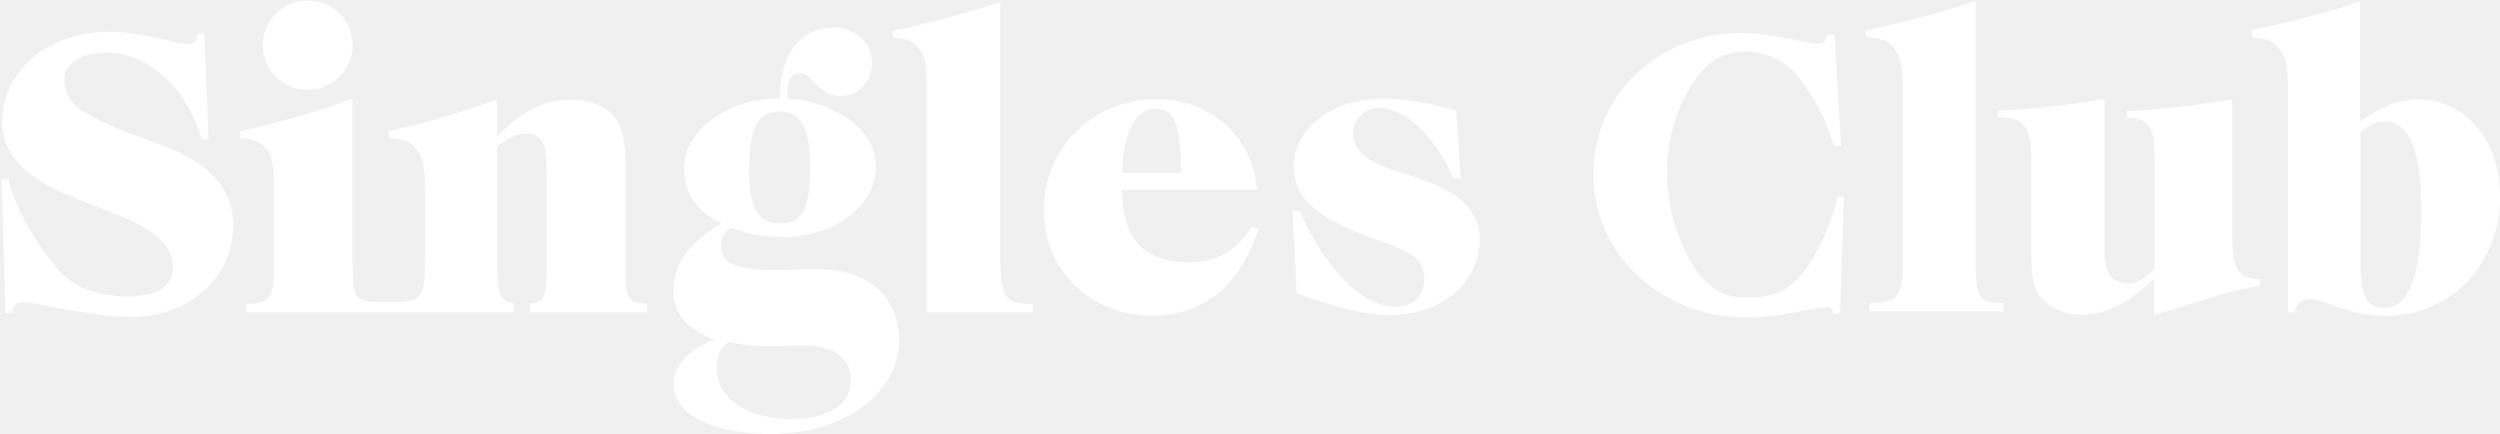
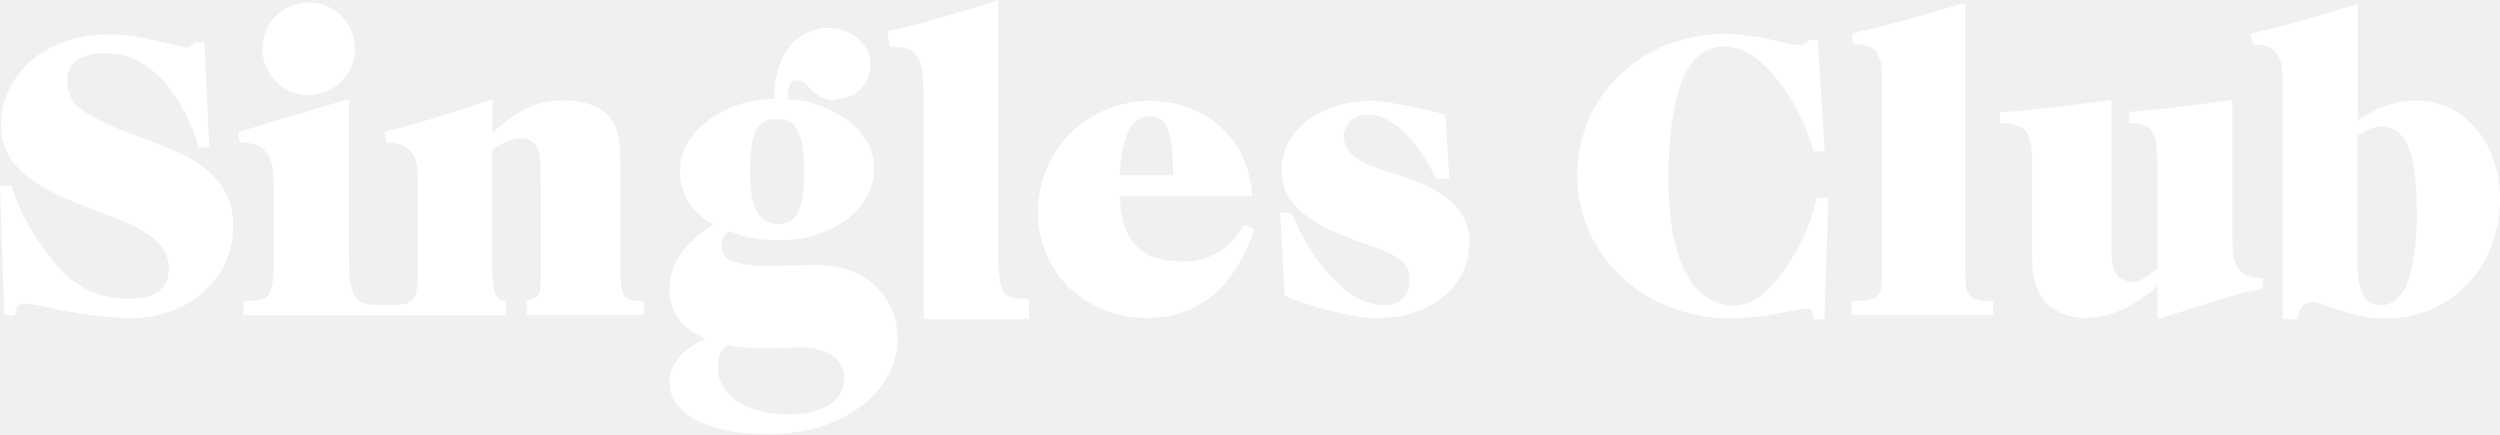
- <svg xmlns="http://www.w3.org/2000/svg" version="1.1" id="Layer_1" x="0px" y="0px" viewBox="27.9 212 448.1 77.7" enable-background="new 27.9 212 448.1 77.7" xml:space="preserve">
-   <g>
-     <g>
-       <path fill="#FFFFFF" d="M213,266.5v1.5h-19c0,0,0-7.4,0-9.9v-29.9c0-4.4-0.2-6-1.3-7.4c-1-1.4-2.2-1.9-4.5-2l-0.2,0l-0.1-1.3    l0.2,0c6.4-1.3,14.6-3.6,19-5.1l0.1-0.1v45.9c0,7.3,0.9,8.1,5.4,8.3L213,266.5z M282,243.9l-4.9-1.6c-4.5-1.5-6.7-3.6-6.7-6.4    c0-2.5,2.2-4.6,4.8-4.6c4.5,0,10.1,5.3,13.2,12.7l0.1-0.1h1.2l-0.8-12.2l-0.2,0.1c-5.2-1.5-9-2.1-13-2.1    c-9.1,0-15.9,5.3-15.9,12.2c0,5.4,3.8,9,13.1,12.4l3.6,1.3c5,1.8,6.7,3.4,6.7,6.4c0,3-2,5-5.1,5c-5.9,0-12.7-6.7-17.2-17.1    l-0.1-0.1h-1.2l0.7,14.7l0,0.1l0.2,0c6.2,2.4,12.6,3.9,16.2,3.9c9.5,0,16.4-5.7,16.4-13.4C293.2,250,289.8,246.5,282,243.9z     M357.3,247.3c-1.3,5-2.9,8.6-5.3,12.3c-1.4,2.1-3,3.8-5.4,4.8c-2.4,1-4.8,1-7.4,0.8c-5.2-0.4-8.2-5.6-10-9.9    c-2-4.7-2.8-10-2.4-15.1c0.3-3.3,1.1-6.6,2.5-9.7c0.2-0.5,0.4-0.9,0.7-1.3c2.1-4.1,5.3-7.9,10.2-8c3.6-0.1,7.4,1.4,9.7,4.2    c3.1,3.8,5.1,7.6,6.7,12.7l0.1,0.1h1.2l-1.2-20h-1.2l-0.1,0.3c-0.3,0.9-0.7,1.3-1.6,1.3c-0.8,0-1.7-0.1-3.9-0.6    c-3.6-0.8-7.2-1.3-9.9-1.3c-14.8,0-26.5,11.1-26.5,25.3c0,14.4,12.1,25.7,27.5,25.7c1.9,0,5.2-0.3,7-0.6c5-1,6.4-1.2,7.2-1.2    c0.8,0,1.2,0.2,1.3,1.1l0,0h1.2l0.7-21h-1.2L357.3,247.3z M382,258.1v-45.9l-0.3,0.1c-4.4,1.5-12.8,3.8-19.2,5.1l-0.2,0l0.1,1.3    l0.2,0c2.4,0.1,3.8,0.6,4.8,2c1.1,1.4,1.6,3,1.6,7.4v29.9c0,7.3-0.8,8.1-5.4,8.3l-0.6,0v1.5h24v-1.5l-0.1,0    C382.4,266.3,382,265.4,382,258.1z M428,254.2v-24.4l-0.4,0.1c-5.5,0.9-14.7,2-18.3,2l-0.2,0v1.2l0,0c4.4,0.3,5,1.6,5,8.3v18.8    c-2,1.9-3.1,2.6-4.8,2.6c-1.4,0-2.9-0.7-3.4-1.7c-0.6-1-0.8-2.2-0.8-4.7v-26.7l-0.2,0.1c-5.5,0.9-14.8,2-18.5,2l-0.4,0v1.2l0.5,0    c4.4,0.3,5.5,1.6,5.5,8.3v16.2c0,4,0.4,6,1.6,7.7c1.5,1.9,4.4,3.2,7.2,3.2c3.1,0,6.1-1,9-3c1.2-0.8,2.2-1.5,4.2-3.5v6.6l9.7-3    c3.1-1,5.6-1.7,9-2.2l0.3,0v-1.2l-0.1,0C428.9,261.7,428,260.2,428,254.2z M476,247.2c0,12.2-8.8,21.4-20.4,21.4    c-3.6,0-4.9-0.3-11.4-2.5c-1.2-0.4-1.5-0.5-2.1-0.5c-1.6,0-2.5,0.5-3,2.5l-0.1-0.1H438v-39.8c0-4.4-0.4-6-1.5-7.4    c-1-1.4-2.2-1.9-4.6-2l-0.2,0l-0.3-1.3l0.2-0.1c6.4-1.3,15.1-3.6,19.1-5.1l0.2-0.1v21.6c4-2.7,6.9-4,10.5-4    C469.9,229.9,476,237.2,476,247.2z M461.9,250c0-11.2-2.1-16.2-6.7-16.2c-1.6,0-2.2,0.5-4.2,1.9v23.9c0,5.5,1.3,7.6,4.2,7.6    C459.6,267.2,461.9,261.4,461.9,250z M57.4,238.2l-6.8-2.5c-3.9-1.5-7.3-3.2-8.9-4.5c-1.3-1.1-2.3-2.9-2.3-4.7    c-0.1-2.8,2.4-4.3,4.9-4.8c2.9-0.6,5.9-0.2,8.7,1.1c1.4,0.7,2.8,1.6,4,2.6c1.2,1,2.2,2.2,3.1,3.4c1.6,2.3,3.2,5.2,3.9,8    c0,0,0.1,0.2,0.1,0.2h1.2l-0.8-19h-1.2l0,0.4c-0.3,1.1-0.5,1.5-1.5,1.5c-0.5,0-1.6-0.1-3.2-0.5c-5.7-1.3-8.1-1.7-11.1-1.7    c-10.9,0-19.2,6.9-19.2,16.1c0,5.9,4,10.1,13.3,13.8l7.1,2.8c7.2,2.8,10.2,5.6,10.2,9.6c0,5.6-7.7,5.4-11.5,4.9    c-3.6-0.5-6.8-1.9-9.2-4.7c-4.1-4.9-7.2-10.3-8.7-15.6l-0.1-0.5h-1.2l0.7,24h1.2l0-0.3c0.3-1.2,0.8-1.6,2.1-1.6    c0.7,0,1.4,0.1,3.5,0.5c6.2,1.3,11.9,2.1,15.7,2.1c10.4,0,18.3-7,18.3-16.4C69.6,245.9,65.8,241.5,57.4,238.2z M83.1,228.1    c4.3,0,8-3.6,8-7.9c0-4.6-3.5-8.1-8.1-8.1c-4.4,0-8,3.6-8,8C75,224.5,78.6,228.1,83.1,228.1z M143.9,266.5    c-3.6-0.3-3.9-0.8-3.9-6.9v-18.8c0-4-0.7-6.1-1.9-7.7c-1.4-2-4.4-3.2-7.9-3.2c-4.8,0-8.2,1.7-13.2,6.5v-6.6l-0.2,0.1    c-7.6,2.7-12.9,4.2-19.1,5.6l-0.2,0.1l0.3,1.2l0.2,0c2.3,0.1,3.7,0.7,4.6,2c1.1,1.4,1.5,3.1,1.5,7.5v11.9c0,7.1-0.6,7.9-5.4,7.9    h-3.1c-4.3,0-4.5-0.7-4.5-7.9v-28.4l-0.6,0.1c-4.3,1.7-12.8,4.1-19.3,5.6l-0.3,0.1l0.1,1.2l0.2,0c2.4,0.1,3.5,0.7,4.5,2    c1.1,1.5,1.3,3.1,1.3,7.5v11.9c0,7.3-0.3,8.1-4.9,8.3l-0.1,0v1.5h48v-1.6c-2-0.3-3-1-3-6.8v-21.3c2-1.6,3.6-2.4,5.3-2.4    c1.3,0,2.5,0.7,2.9,1.7c0.6,1.2,0.7,2.6,0.7,8.2v13.8c0,3.8-0.2,4.4-0.5,5.3c-0.4,0.9-0.5,1.3-2.5,1.5v1.6h21L143.9,266.5    L143.9,266.5z M253.5,253.1l-0.1,0.2c-1.5,4.1-2.7,6.3-4.8,8.9c-3.4,4.1-8.4,6.4-14.1,6.4c-11.1,0-19.5-8.1-19.5-18.9    c0-11.2,8.8-19.9,20.1-19.9c6,0,11.4,2.5,14.7,7c2,2.7,2.9,5,3.4,8.9l0,0.3H229c0.1,9,4,13,11.9,13c5,0,8.4-1.9,11.3-6.2l0.1-0.2    L253.5,253.1z M229,243h10.6c0-3-0.2-5.4-0.5-7.1c-0.6-3.4-1.9-4.4-4.2-4.4C231.3,231.5,229.2,236,229,243z M189.1,273.1    c-0.2,9.5-10.1,16.7-23,16.7c-0.3,0-0.6,0-0.9,0c-10.3-0.3-16.7-3.8-16.6-9.1c0.1-3.2,2.6-5.9,7.4-7.9c-5-1.6-7.5-4.7-7.4-9    c0.1-4.5,2.8-8.3,8.6-11.8c-4.4-2-6.7-5.4-6.7-10c0.1-4.1,2.9-7.8,7.7-10.2c2.8-1.5,5.2-2,9.5-2.2l0-1c0.2-7.1,3.9-11.6,9.4-11.6    h0.1c0.1,0,0.1-0.1,0.2-0.1c1.9,0,3.6,0.7,4.9,1.9c1.3,1.2,1.9,2.8,1.9,4.6c-0.1,3.3-2.5,5.8-5.5,5.8c0,0-0.1,0-0.1,0    c-1.7,0-3-0.6-4.6-2.3c-1.5-1.6-1.9-1.8-2.6-1.8h-0.1c-1.6,0-2.3,1.2-2.3,4.4l0,0.3l1.4,0c3.1,0.2,6.9,1.6,10,3.8    c2.9,2.2,4.5,5.2,4.5,8.4c-0.1,3.4-1.8,6.6-5,8.9c-3.1,2.3-7.3,3.6-11.9,3.6c-0.2,0-0.4,0-0.6,0c-3-0.1-5.3-0.6-8.5-1.7    c-1.2,1-1.8,1.7-1.8,2.9c0,1.7,0.5,2.8,1.8,3.5c1.3,0.7,3.4,1.1,6.6,1.2c0.2,0,0.5,0,0.8,0c1.1,0,2.6,0,4.3-0.1l0.7,0    c1.1,0,2.2,0,3.2,0c0.4,0,0.8,0,1.2,0c3.9,0.1,7.4,1.5,9.9,3.8C187.8,266.2,189.1,269.5,189.1,273.1z M164.2,250.8    c0.8,0.8,1.9,1.2,3.4,1.2h0.2c3.8,0,5.2-2.4,5.3-9.2c0.1-3.9-0.3-6.6-1.2-8.3c-0.9-1.7-2.2-2.5-4.2-2.5h-0.1    c-3.7,0-5.2,2.5-5.4,9.1C162,246.2,162.7,249.2,164.2,250.8z M180.4,280.2c0.1-3.9-2.8-6.1-8-6.3c-0.1,0-0.3,0-0.5,0    c-0.8,0-2.2,0-3.5,0.1c-0.5,0-1,0-1.4,0c-1,0-1.8,0-2.5,0l-0.2,0c-2.1-0.1-3.4-0.2-5.8-0.7c-1.5,1.1-2.1,2.4-2.1,4.5    c-0.1,2.7,1.2,5,3.5,6.7c2.3,1.6,5.6,2.5,9.5,2.6l0.2,0c0.1,0,0.2,0,0.3,0c3.1,0,5.8-0.6,7.6-1.8    C179.3,284.2,180.4,282.4,180.4,280.2z" />
-     </g>
-   </g>
+ <svg xmlns="http://www.w3.org/2000/svg" version="1.1" id="Layer_1" x="0px" y="0px" viewBox="0.3 492.2 1236 214.7" enable-background="new 0.3 492.2 1236 214.7" xml:space="preserve">
+   <path fill="#FFFFFF" d="M509,640.1v2.2v4.8v2.9h-1h-49.3H457v-3l-0.2-108.5c0-11.5-0.8-15.4-3.3-18.7l-0.1,0l-0.1,0  c-1.9-2.8-4.2-4.3-10.6-4.5l-0.7,0l-2-0.1l-0.2-2l-0.4-3.5l-0.2-2l1.9-0.5l0.6-0.1l0,0l0,0c17-3.5,49.8-14,50.1-14.1l2-0.9v3.1  v124.4c0,9.2,1.2,14.6,2.8,17.3c1.2,2,3.9,2.7,10.1,3l0.4,0L509,640.1z" />
+   <path fill="#FFFFFF" d="M695.4,580l-13.4-4.3c-11.6-3.9-17.3-9.2-17.3-16.2c0-6.3,5.4-10.7,12-10.7c5.5,0,12.1,3,18.5,9.5  c5.9,5.9,11.2,13.7,15.1,22.4l6.5-0.2l-1.9-31.7l-0.8-0.2c-1-0.3-25.3-6.5-35.9-6.5c-25.2,0-44.3,14.7-44.3,34.1  c0,15.3,10.5,25.3,36.3,34.7l9.7,3.5c13.1,4.7,17.3,8.7,17.3,16.4c0,7.6-4.9,12.3-12.7,12.3c-7.7,0-15.9-4.1-23.9-11.8  c-8.2-8-15.6-19.4-21.5-33.1l-0.3-0.7l-5.5,0l2.1,40.6c0.3,0.5,1.5,1,2,1.2c16.5,6.2,33.6,10.2,43.7,10.2  c26.5,0,45.7-15.8,45.7-37.6C726.7,597,717,587.2,695.4,580z" />
+   <path fill="#FFFFFF" d="M898.5,590l-0.2,0.9c-3.4,13.2-7.4,22.3-14.3,32.5c-9.1,13.8-17.3,19.9-26.9,19.9c-7.9,0-15.9-4.6-20.8-11.9  c-7.7-11.8-11.1-27.6-11.1-51.5c0-18.3,1.8-33,5.3-43.8c4.5-13.8,11.8-20.9,21.7-20.9c9.3,0,17.6,5,26.4,15.9  c7.8,9.7,13.6,20.3,18,34.4l0.3,1.5h5.5l-3.4-55.2l-4.7,0.3l-0.3,0.5c-0.5,0.5-2,2-3.6,2c-1.9,0-3.9-0.4-8.3-1.5  c-0.6-0.1-1.3-0.3-2-0.4c-10.2-2.4-19.9-3.7-27.1-3.7c-40.9,0-72.9,30.6-72.9,69.7c0,39.8,33.2,70.9,75.7,70.9  c5.1,0,14.2-0.8,19.1-1.6c13.4-2.6,17.3-3.3,19.2-3.3c1.7,0,2.3,1.6,2.5,3.1l0.2,2.2h5.5l1.9-60.1L898.5,590z" />
+   <path fill="#FFFFFF" d="M983.6,641.1c-7.3-0.3-8.8-1.5-10.1-3.6c-1.8-2.9-1.6-8.5-1.6-17.9V493.8l-2.3,0.4  c-0.3,0.1-35.1,10.6-52.1,14.1l-1.6,0.4l0.5,5.4l1.6,0c5.9,0.2,8.5,1.4,11,5l-0.6,0c2.7,3.5,2.4,7.3,2.4,19.4v81.1  c0,9.7,0.3,15.1-1.5,17.9c-1.6,2.6-5.3,3.2-11.3,3.5l-2.3,0.1v6.8h70v-6.8L983.6,641.1z" />
+   <path fill="#FFFFFF" d="M1117,629.7c-9.7-1.2-13-4.2-13-20.7v-67.5l-1.1,0.2c-0.4,0.1-39.2,5.5-48.9,5.7l-1,0v5.5l0.3,0.1l0.2,0  c6.1,0.4,9.2,1.5,10.9,4.2c2,3.2,2.6,9,2.6,17.2V625c-7,4.8-8.2,6.5-12.1,6.5c-3.6,0-7.3-1.7-8.5-4l0,0c-1.3-2.3-2.3-5.3-2.3-12.3  v-73.6l-1.4,0.2c-0.4,0.1-41.2,5.5-50.9,5.7l-2.8,0v5.6l2.2,0.1c10.9,0.7,13.8,3.3,13.8,21.4v44c0,10.5,1.8,16.6,5.4,21.6  c4.2,5.5,12.7,9.2,21,9.2c8.3,0,17.4-2.8,25.5-8.2c3-2,6.1-3.9,10.1-8v16.8l27.5-8.7c7.9-2.5,14-4.4,23.5-6.1l0,0l1-0.4v-5  L1117,629.7z" />
+   <path fill="#FFFFFF" d="M1224.3,555.6c-7.5-8.9-18.3-13.7-29.6-13.7c-9.4,0-18.7,3.1-28.7,9.8v-57.9l-0.7,0.5  c-0.3,0.1-33.4,10.6-50.6,14.1l-1.6,0.5l1.1,5.3l1.5,0c5.1,0.2,7.8,0.9,10.6,5l-0.1,0c2.7,3.6,2.7,7.5,2.7,19.4V650h7.2l0.3-1.7  c1.4-4.9,3.4-6.7,7.1-6.7c1.5,0,2,0,5.3,1.2c17.4,5.9,21.2,6.8,31.2,6.8c15.6,0,29.9-6,40.3-17c10.3-10.9,16-25.9,16-42.3  C1236.3,576.7,1231.8,564.4,1224.3,555.6z M1190.4,632.1c-2.8,7.3-7.4,11-12.8,11c-7.6,0-11.7-5.8-11.7-19.5v-64.3  c5-3.2,7.6-4.5,11.7-4.5c5.7,0,10.6,3.2,13.3,9.9c2.9,7,4.3,17.8,4.3,32.9C1195.3,612.8,1193.4,624.4,1190.4,632.1z" />
+   <path fill="#FFFFFF" d="M81.8,564.7l-18.3-6.9c-10.5-4-19.6-8.7-23.8-12.1l0,0c-3.9-3-6.2-8-6.2-13.3c0-9.3,6.2-13.9,19.1-13.9  c19.4,0,35.9,16.1,45.4,44.4l0.3,2.2h5.4l-2.3-52h-5l-0.3,0.3c0,0-1.3,2.2-3.2,2.2c-1.5,0-4.3-0.6-8.5-1.7  c-15-3.5-21.9-4.7-30.4-4.7c-30.3,0-53.2,19.2-53.2,44.8c0,16.7,11,28.1,36.9,38.4l19.3,7.5c19.1,7.4,26.8,14.7,26.8,25.1  c0,10-6.9,15-20.4,15c-6.2,0-21.9-1.5-33.9-15.5C17.8,611.2,10.2,597.9,6,583.9L5.9,584l-0.8,0H0.3l2.1,64h5.4l0.2-2.1  c0.6-2.8,1.7-3.5,4.7-3.5c1.7,0,3.4,0.2,9.3,1.4c16.4,3.6,32.1,5.7,42.8,5.7c29,0,50.8-19.6,50.8-45.5  C115.6,585.9,105.2,573.8,81.8,564.7z" />
+   <path fill="#FFFFFF" d="M153,539.2c12.3,0,22.8-10.3,22.8-22.6c0-13-10.1-23.2-23-23.2c-12.6,0-22.8,10.2-22.8,22.8  C130.1,528.9,140.4,539.2,153,539.2z" />
+   <path fill="#FFFFFF" d="M317.2,641.1c-9.1-0.8-10.2-1.5-10.2-17.5v-51.1c0-10.9-1.1-16.9-4.7-21.6c-4-5.7-13.2-9.1-23-9.1  c-12.7,0-23.4,4.4-35.4,16.1v-16.9l-0.7,0.5c-0.4,0.1-34.9,11.8-51.5,15.5l-1.4,0.5l1.2,5.1l1.5,0.1c5.8,0.4,8.4,1.6,10.9,5  c2.7,3.6,3,7.6,3,19.6v32.4c0,9.4,0.1,15.7-1.5,19c-1.4,2.9-4,4.3-10.3,4.3h-8.5c-5.9,0-9.1-1.5-10.9-4.4c-1.9-3.1-2.9-8.8-2.9-18.9  v-78.6l-54.7,16.4l0.7,5.1l1.6,0.1c6,0.4,9.2,1.6,11.7,5c2.8,3.8,3.6,7.8,3.6,19.6v32.4c0,9.7-0.7,15.1-2.5,17.9  c-1.6,2.6-4.8,3.2-10.8,3.5l-1.8,0.1v6.8h130v-6.9c-4-0.7-7-1.1-7-17.5v-57.2c5-3.7,9.8-5.9,14.4-5.9c2.9,0,6.2,1.6,7.3,3.9l0.3,0.1  c1.6,2.9,2.1,6.2,2.1,21.8v37.3c0,1.9,0,3.5,0,4.8c0,6-0.3,7.4-1,9.1c-0.8,1.9-4,3-6,3.4v7h58v-6.7L317.2,641.1z" />
+   <path fill="#FFFFFF" d="M433.5,634c-7-6.7-16.9-10.5-27.8-10.8c-1,0-2.1,0-3.2,0c-2.6,0-5.5,0.1-8.6,0.1l-1.8,0l-0.1,0  c-4.5,0.2-8.5,0.4-11.5,0.4c-0.7,0-1.5,0-2.1,0c-19.9-0.5-21.4-5.3-21.3-11.1c0-2.2,0.9-3.6,3.7-6.1c8.3,3,14.6,4.3,22.7,4.5  c0.6,0,1.2,0,1.8,0c12.5,0,24.3-3.5,33-9.9c9-6.6,14-15.5,14.2-25.2c0.2-9.1-4.5-17.8-12.7-24l0,0c-8.6-6.1-19.3-10.1-27.9-10.5  l-2.3,0.2c0.3-10.2,3.2-9.6,4.8-9.6h0.2c1.2,0,2.1-0.5,6,3.7c4.4,4.8,8.3,5.9,13.3,6c0.1,0,0.3-0.7,0.3-0.7h0.1  c8.9,0,16-6.8,16.3-16.5c0.1-5.2-1.9-9.3-5.6-12.8c-3.7-3.5-8.7-5.6-14.2-5.7c-0.2,0-0.4,0-0.7,0c-15.9,0-26.5,13.1-27,33.3l0,1.7  c-10.7,0.5-17.4,2.1-24.9,6c-13.5,6.8-21.4,17.3-21.7,28.9c-0.2,12,5.4,21.4,16.5,27.2c-14.5,9.4-21.5,19.5-21.7,31.8  c-0.1,6.5,1.8,12,5.8,16.6c2.9,3.3,6.9,6,11.9,8.1c-4.8,2.3-8.6,4.8-11.5,7.6c-4,4-6.1,8.5-6.2,13.5c-0.3,15.4,17.4,25.5,46.3,26.2  c0.9,0,1.9,0,2.6,0c35.8,0,63.3-20.1,63.8-46.6C444.3,650.1,440.5,640.8,433.5,634z M371.1,574.1c0.5-19.5,5.3-23.1,13.1-23.1h0.4  c4.8,0,8,1.8,10.1,5.9c2.4,4.6,3.4,11.6,3.2,21.9c-0.5,19.9-4.9,24.1-13,24.1h-0.4c-5,0-8.1-2.5-10.2-6.6  C371.9,591.9,370.9,584.8,371.1,574.1z M410.3,692.4c-4.8,3.1-11.7,4.7-20,4.7c-0.3,0-0.6,0-0.9,0l-0.5,0  c-10.2-0.3-18.8-2.7-24.8-6.9c-5.9-4.2-9-10-8.9-16.8c0.1-5,1.4-8.1,4.7-10.7c6.2,1.2,9.8,1.5,15.3,1.7l0.4,0c0.4,0,0.9,0,1.4,0  c1.6,0,3.5,0,5.6-0.1c1.2,0,2.4-0.1,3.8-0.1c3.6-0.1,7.2-0.2,9.5-0.2c0.5,0,0.9,0,1.3,0c7.7,0.2,20.6,2.5,20.4,15.5  C417.6,684.9,415.1,689.3,410.3,692.4z" />
+   <path fill="#FFFFFF" d="M615.7,603.3l-0.9,1.2c-8.1,12.1-17,17-29.8,17c-20.2,0-30.4-9.5-31.1-32.5h65.5l-0.2-2.5l0,0.3  c-1.4-11.1-4-17.9-9.4-25.2c-9.3-12.4-24.2-19.5-40.8-19.5c-31.1,0-55.5,24.2-55.5,55c0,29.8,23.2,52.3,54,52.3  c15.8,0,29.7-6.3,39.1-17.9c5.8-7.1,9.1-13,13.3-24.4l0.6-1.6L615.7,603.3z M557.9,557.6c2.6-5.9,6.2-7.9,10.7-7.9  c5.7,0,8.8,2.7,10.4,11.4c0.8,4.2,1.2,8.8,1.3,17.8h-26.5C554.3,570,555.7,562.8,557.9,557.6z" />
</svg>
